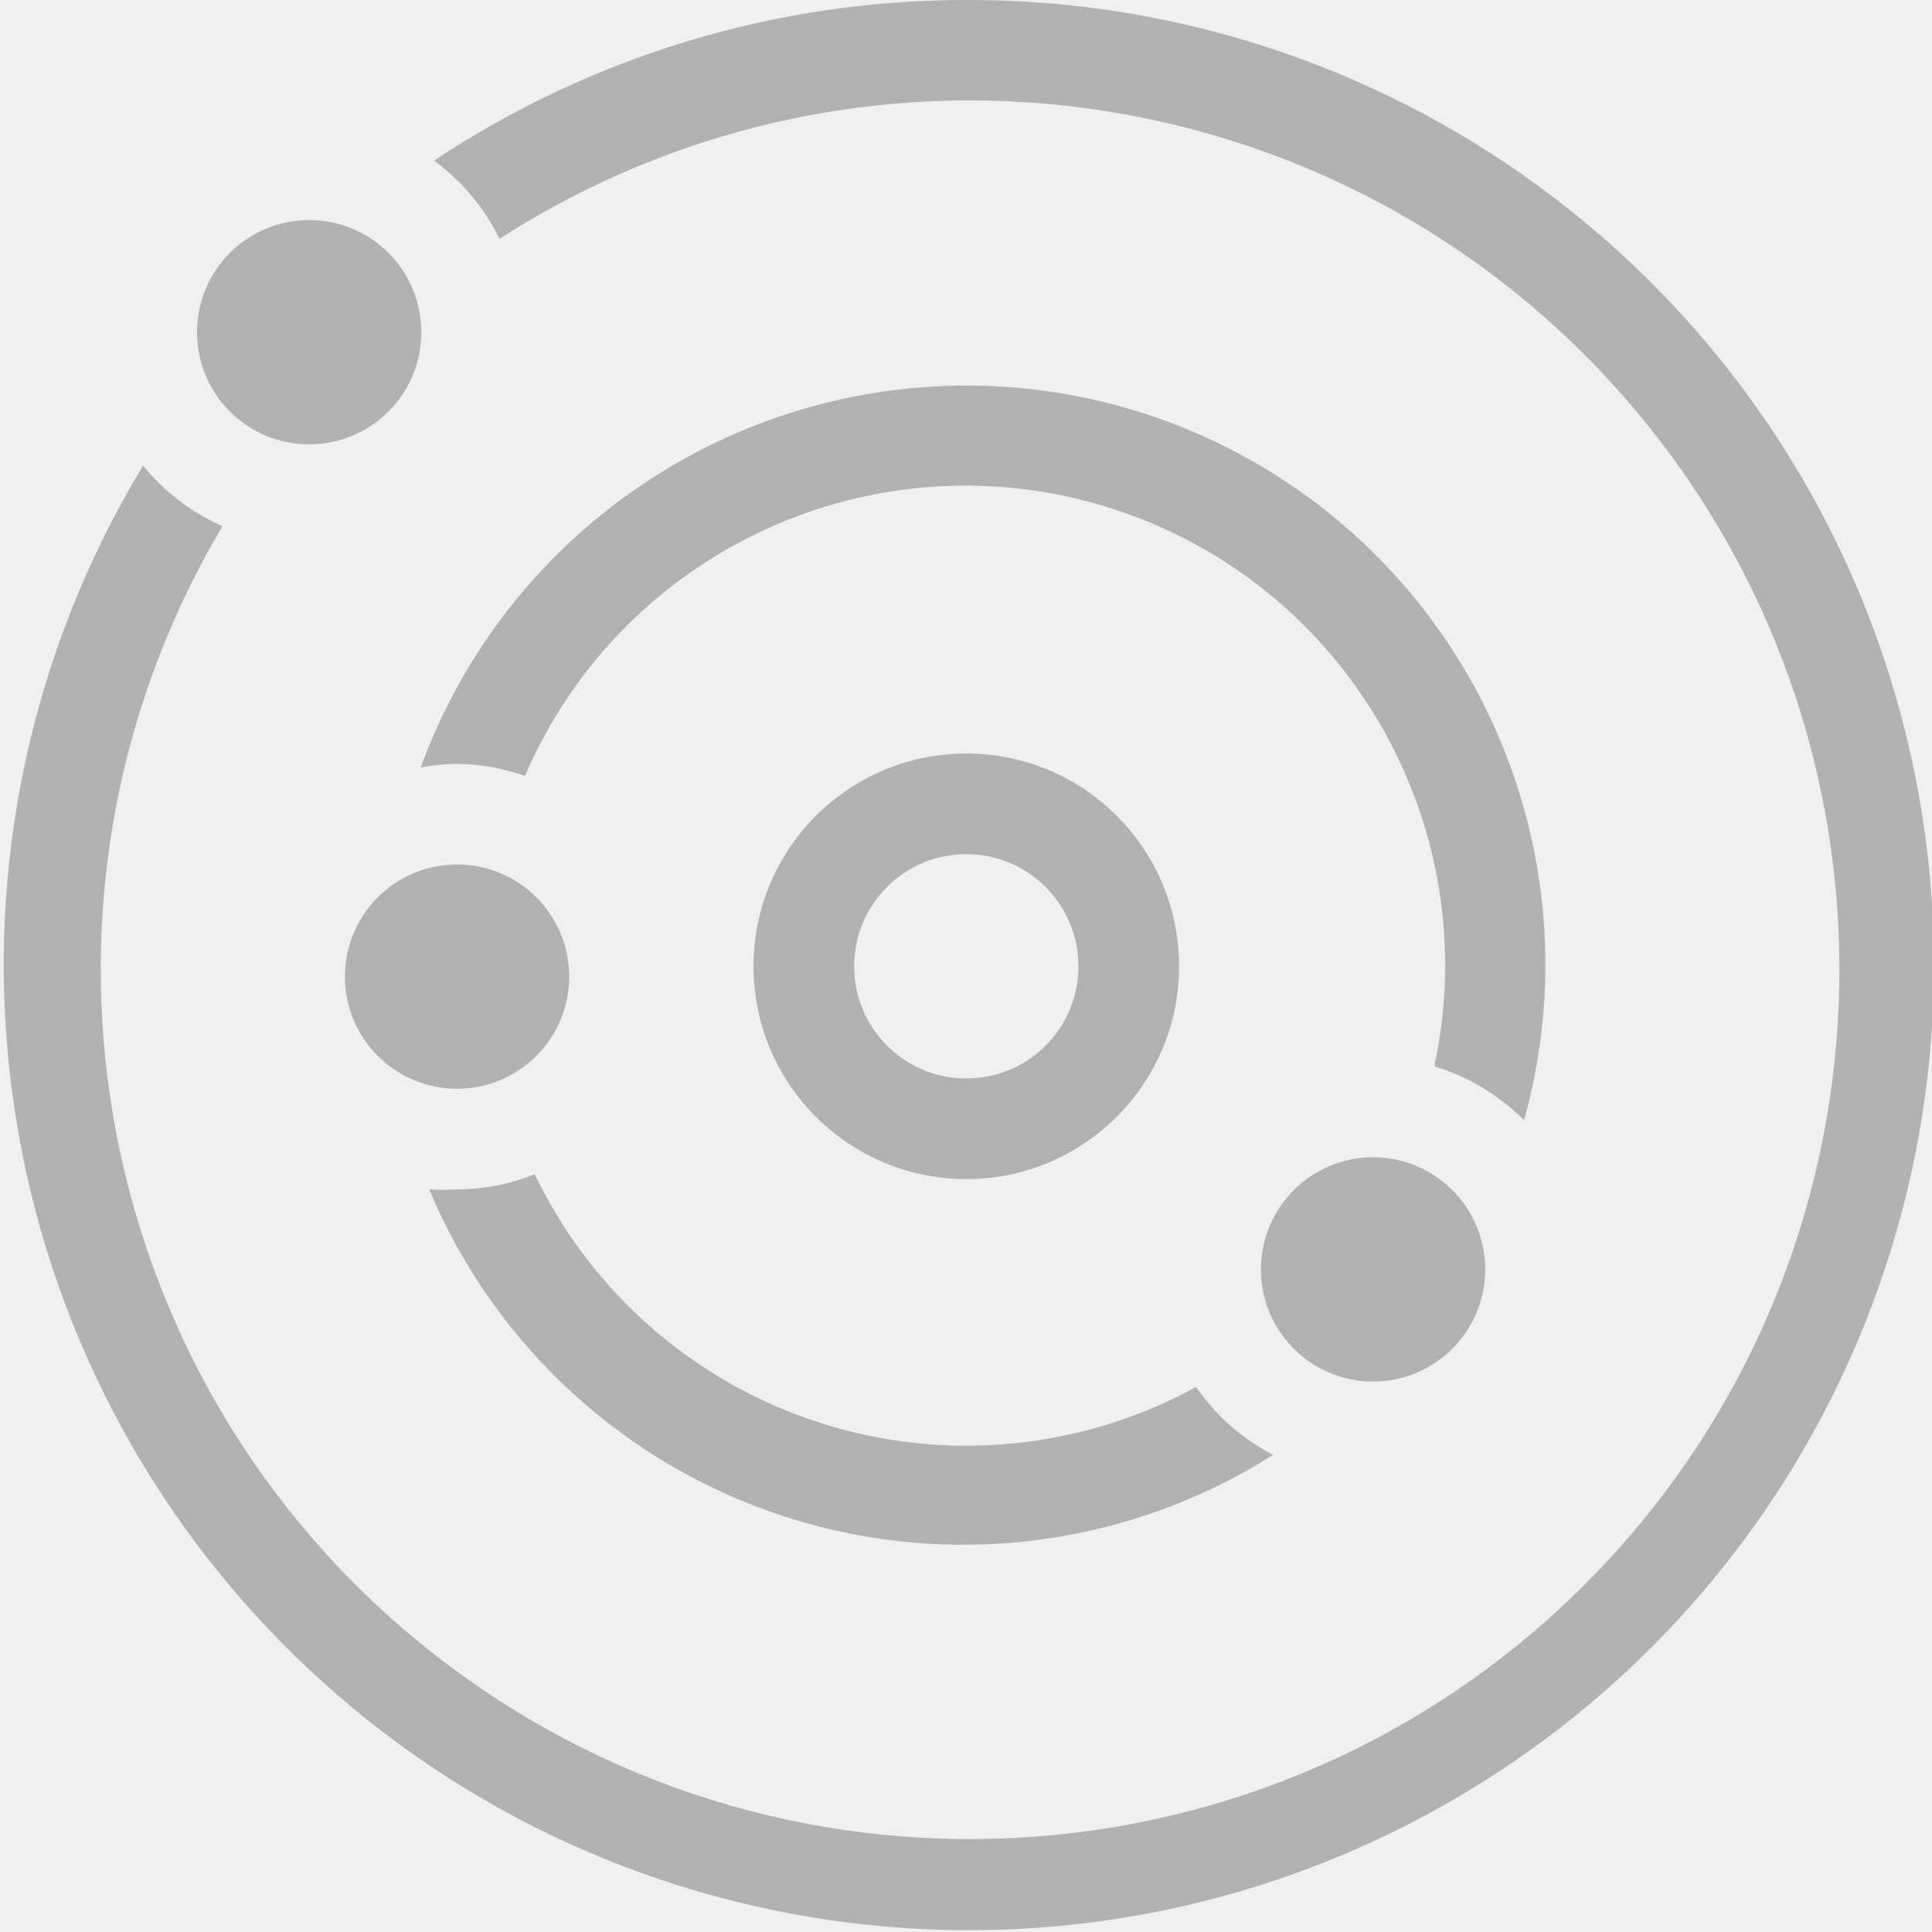
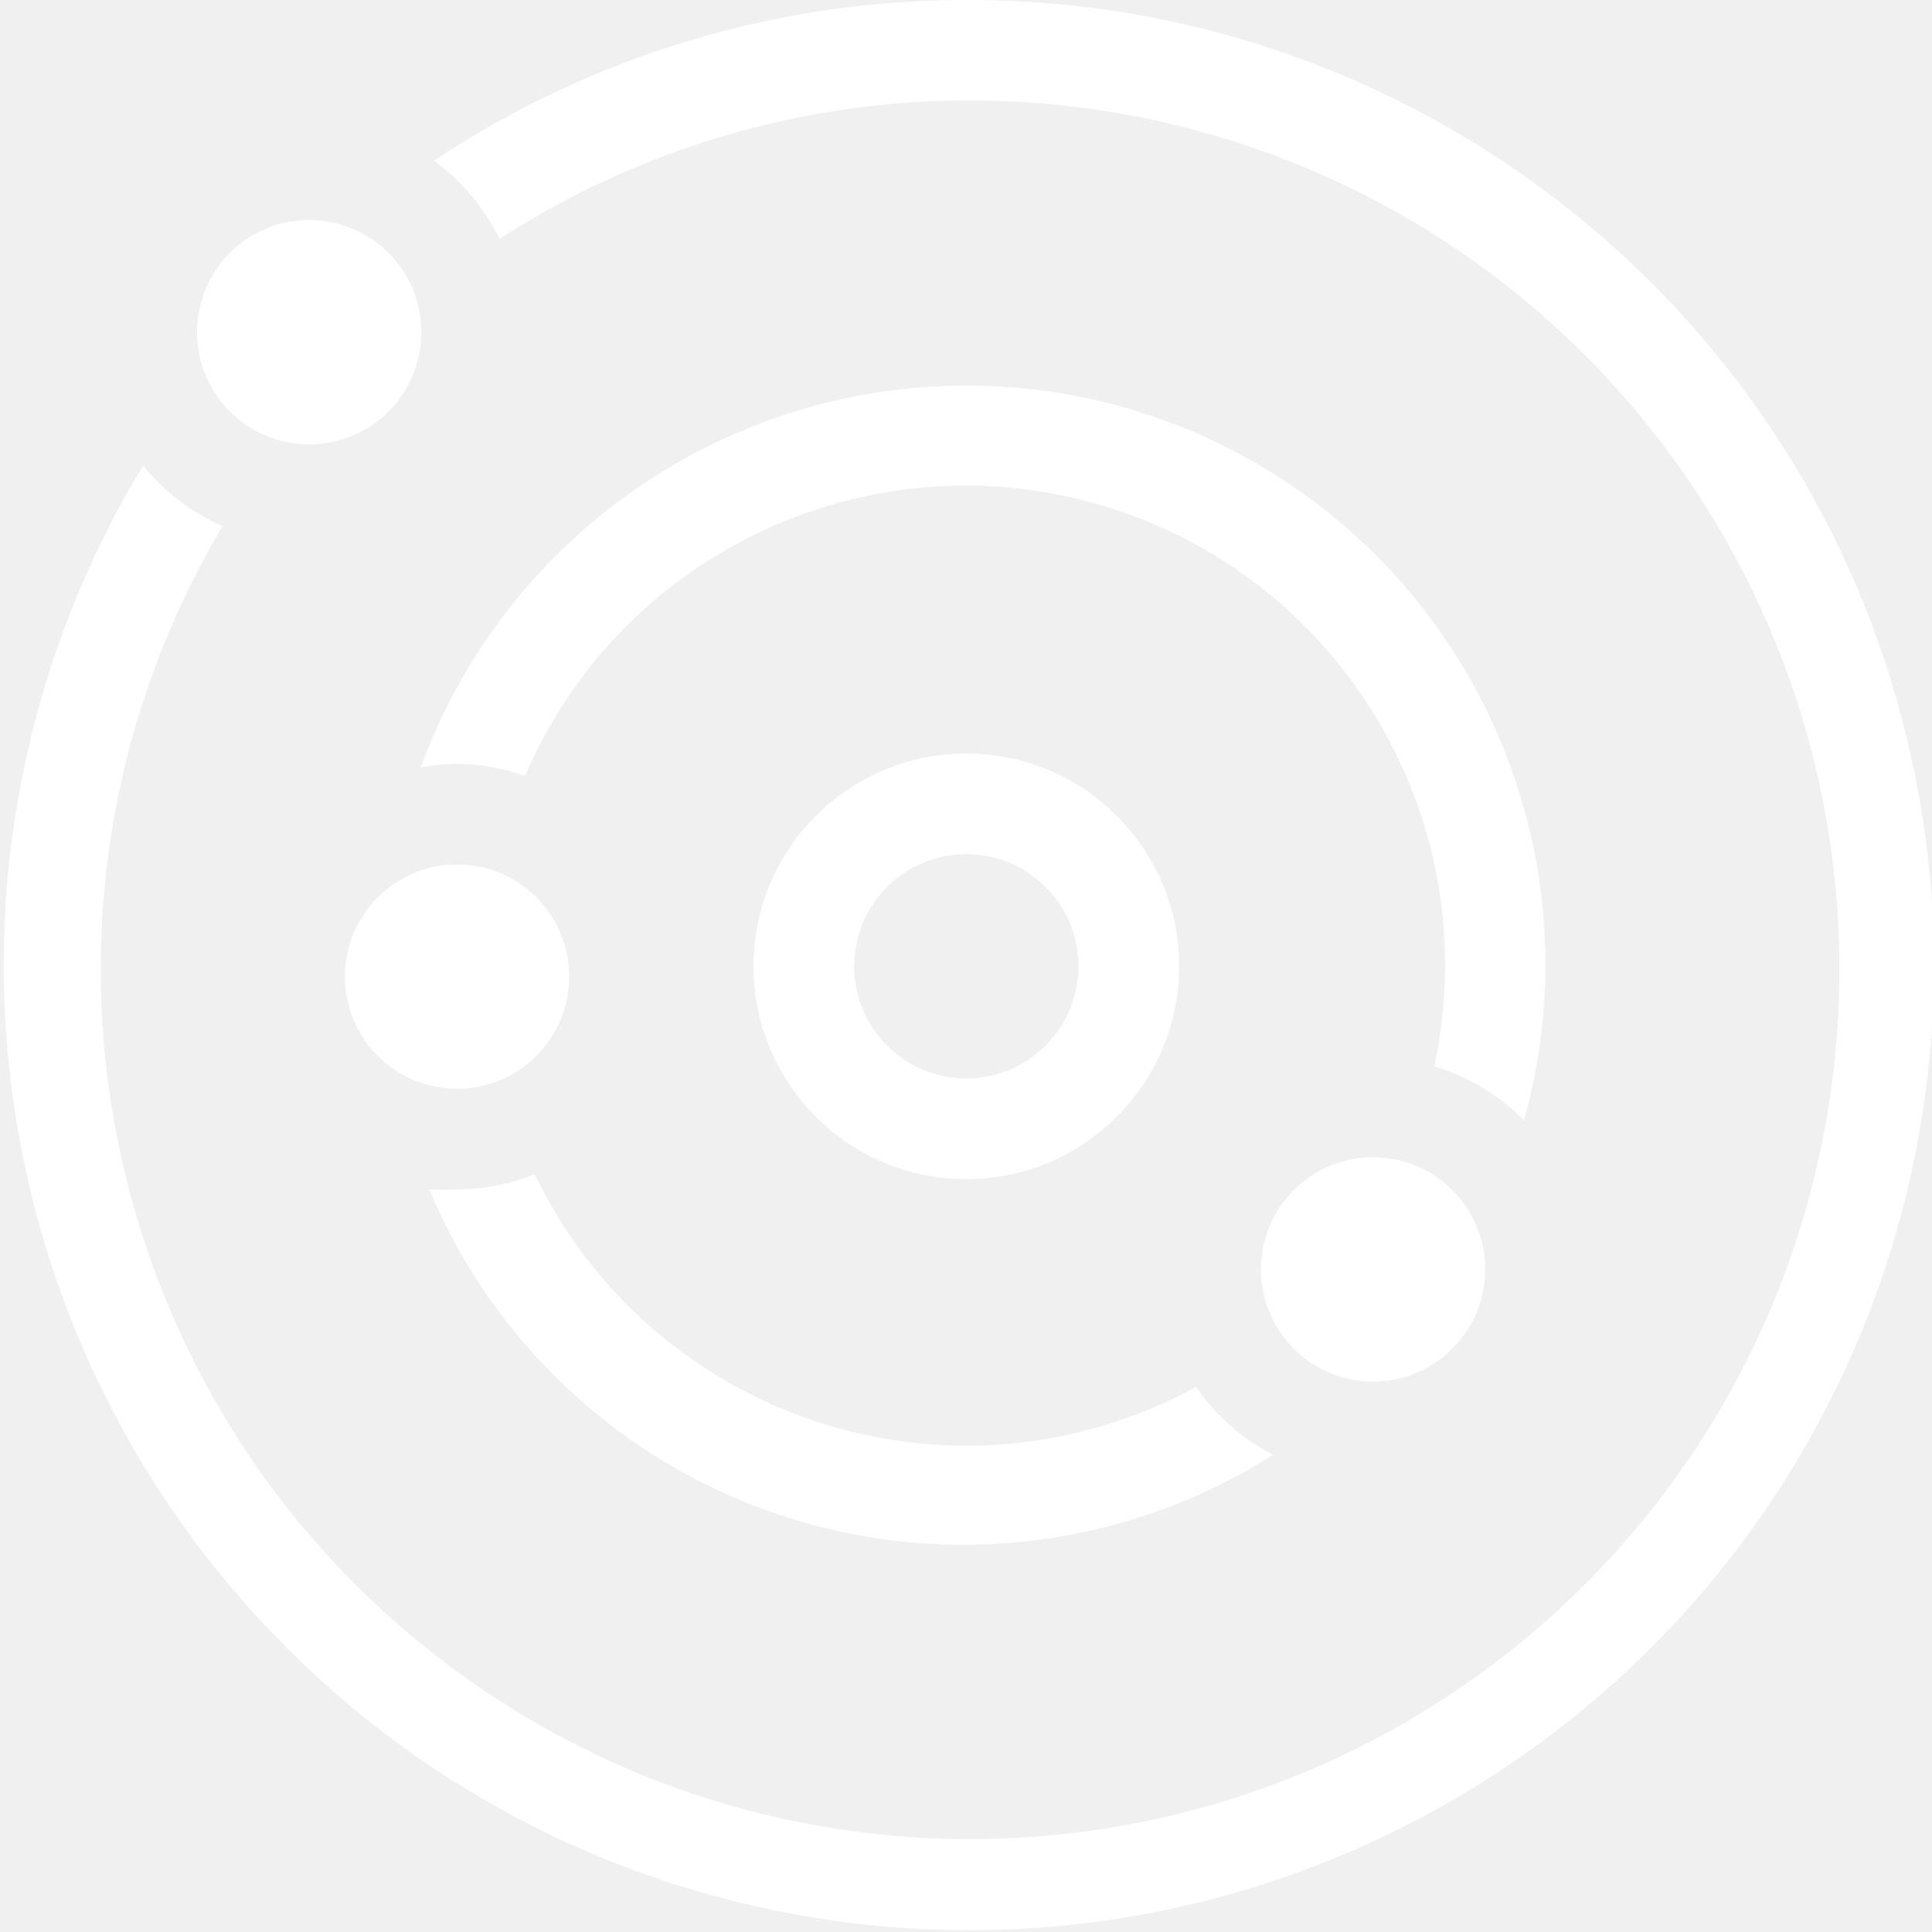
<svg xmlns="http://www.w3.org/2000/svg" viewBox="0 0 31.87 31.87">
  <defs>
-     <style type="text/css">.cls-1{fill:#b2b2b2;}</style>
+     <style type="text/css">.cls-1{fill:#ffffff;}</style>
  </defs>
  <g id="Layer_2" data-name="Layer 2">
    <g id="Layer_1-2" data-name="Layer 1">
      <path class="cls-1" d="M15.94,19.45a3.51,3.51,0,1,1,3.51-3.51A3.51,3.51,0,0,1,15.94,19.45Zm0-5.36a1.85,1.85,0,1,0,1.85,1.85A1.85,1.85,0,0,0,15.94,14.09Z" />
      <circle class="cls-1" cx="22.65" cy="20.94" r="1.85" />
      <path class="cls-1" d="M15.94,0A15.84,15.84,0,0,0,7.16,2.65,3.52,3.52,0,0,1,8.24,3.94,14.34,14.34,0,1,1,3.67,8.68a3.51,3.51,0,0,1-1.31-1A15.92,15.92,0,1,0,15.94,0Z" />
      <circle class="cls-1" cx="5.1" cy="5.48" r="1.85" />
      <path class="cls-1" d="M19.73,22.88A7.9,7.9,0,0,1,8.82,19.37a3.48,3.48,0,0,1-1.28.25,3.46,3.46,0,0,1-.46,0A9.55,9.55,0,0,0,21,24,3.52,3.52,0,0,1,19.73,22.88Z" />
      <path class="cls-1" d="M15.94,6.36a9.59,9.59,0,0,0-9,6.3,3.49,3.49,0,0,1,.59-.06,3.47,3.47,0,0,1,1.13.2,7.91,7.91,0,0,1,15,4.79,3.5,3.5,0,0,1,1.48.89A9.55,9.55,0,0,0,15.94,6.36Z" />
      <circle class="cls-1" cx="7.54" cy="16.11" r="1.85" />
    </g>
  </g>
</svg>
